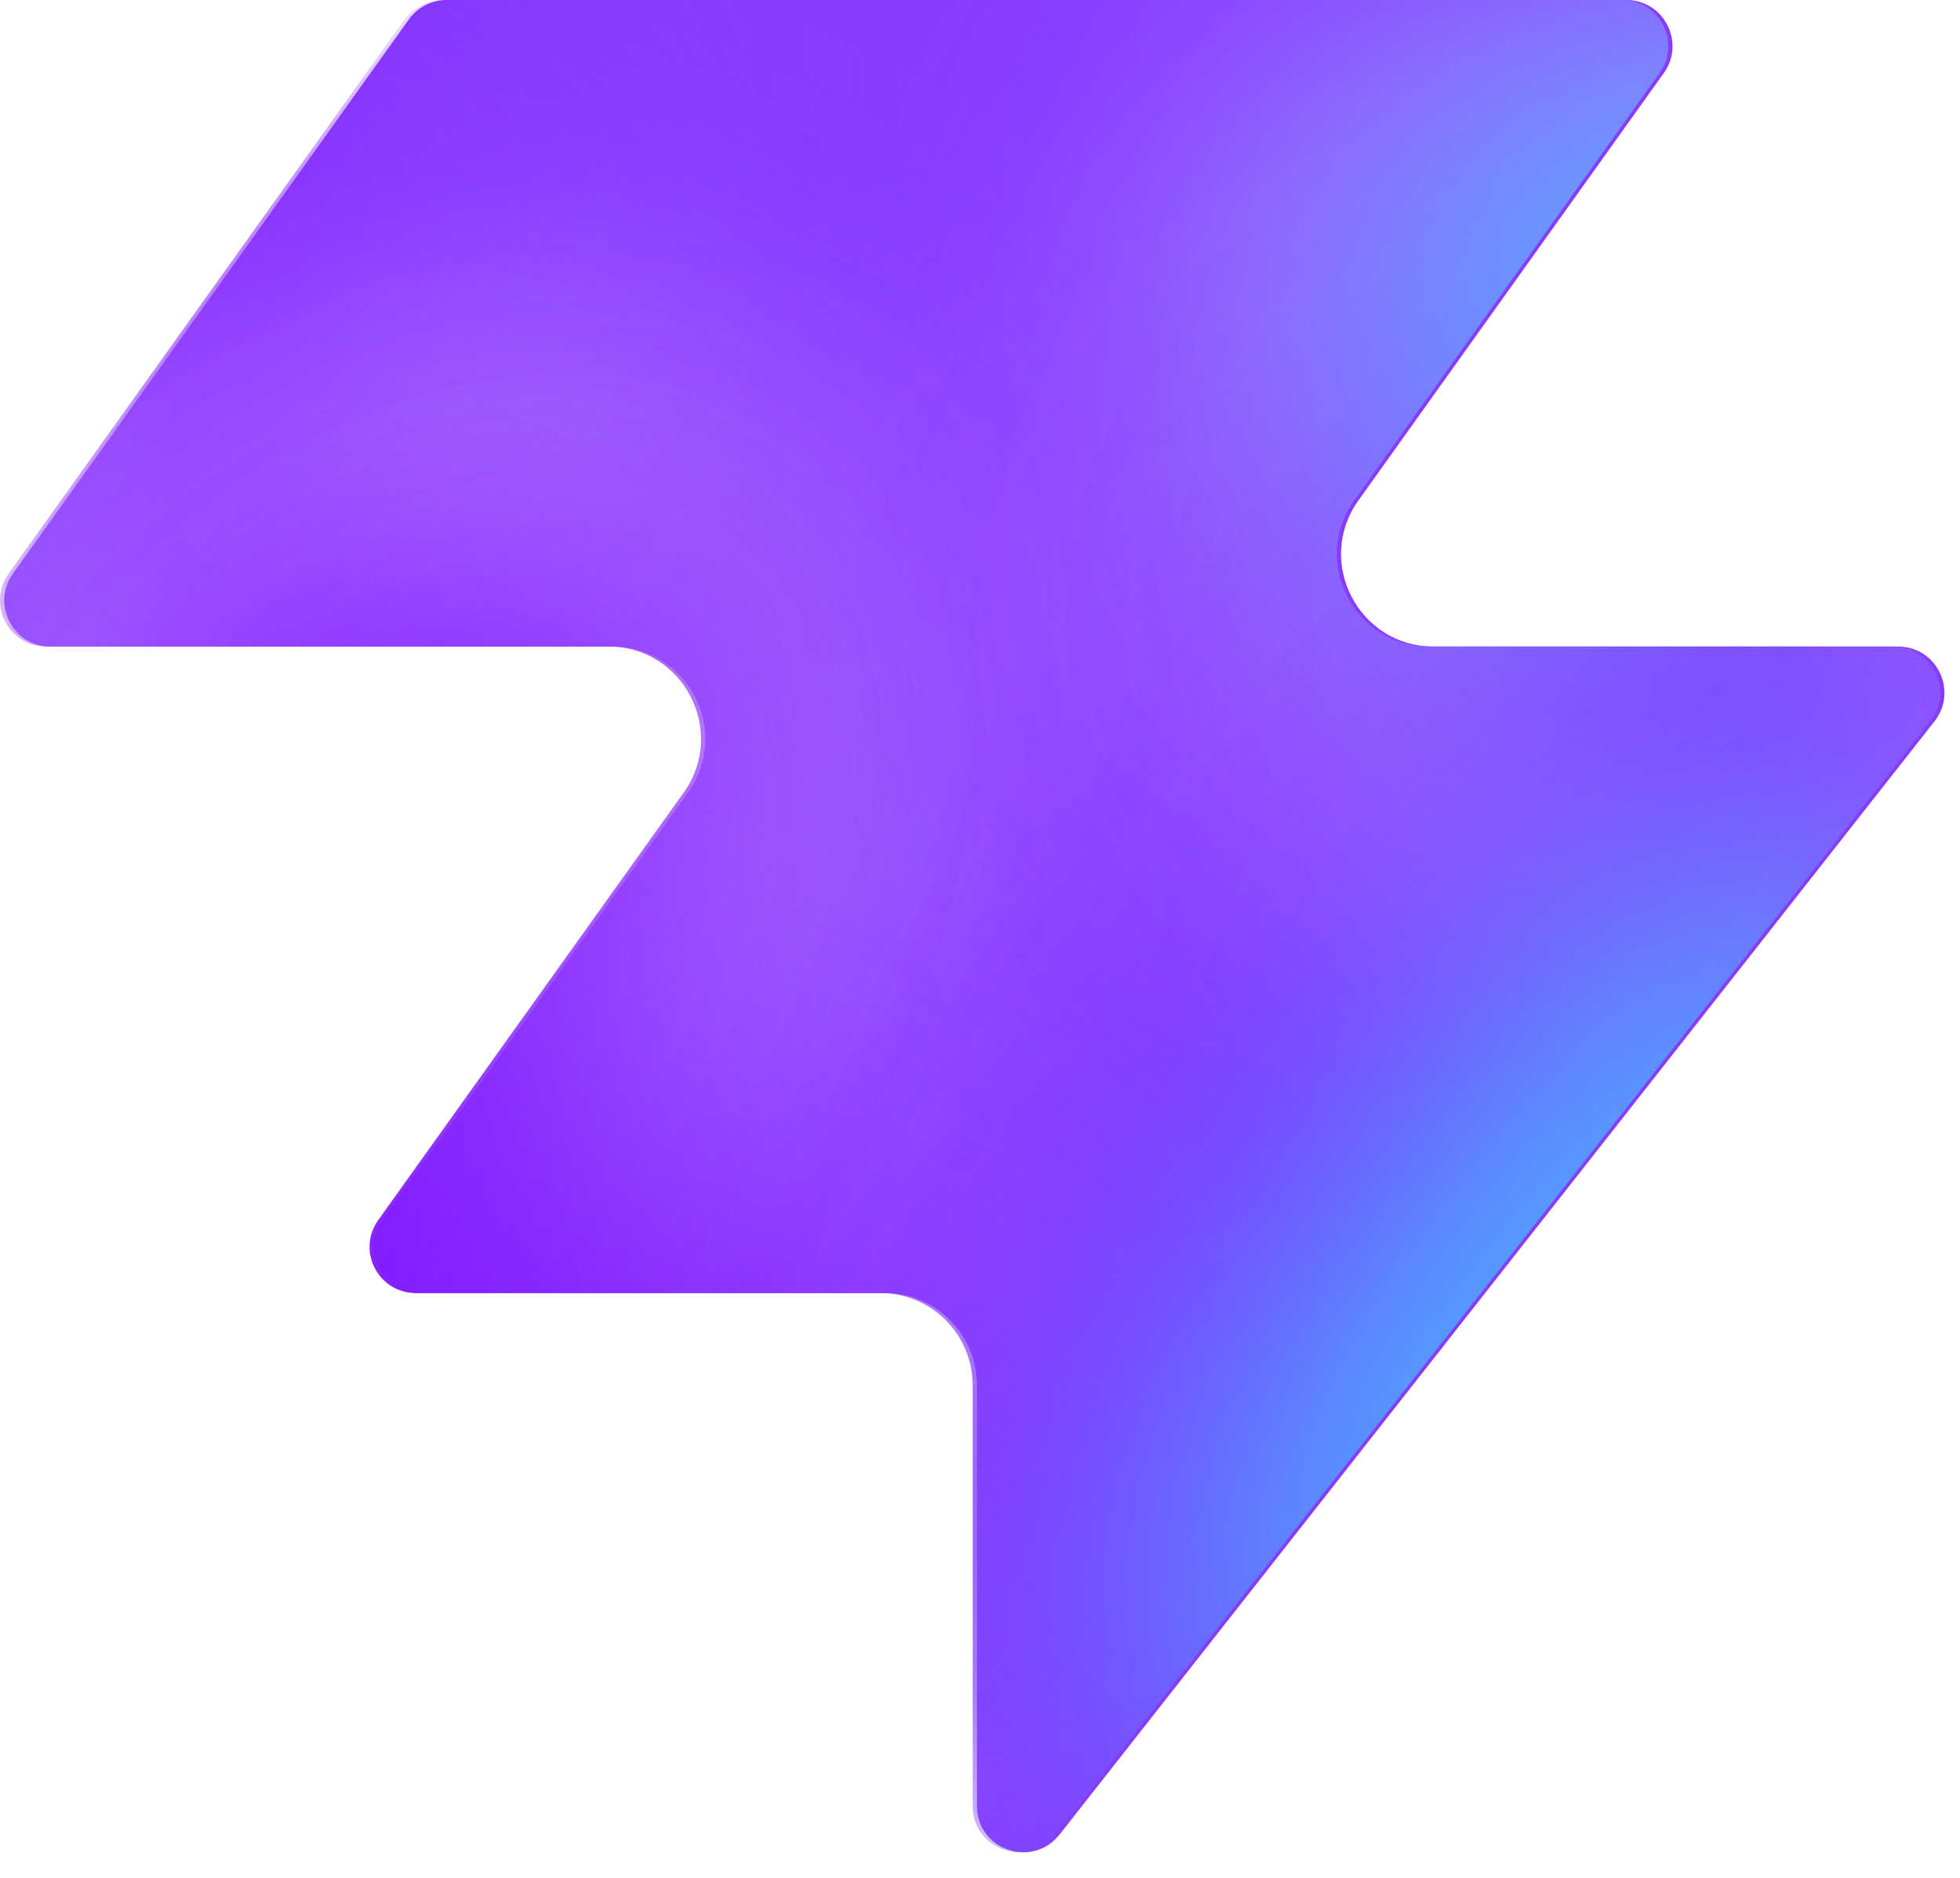
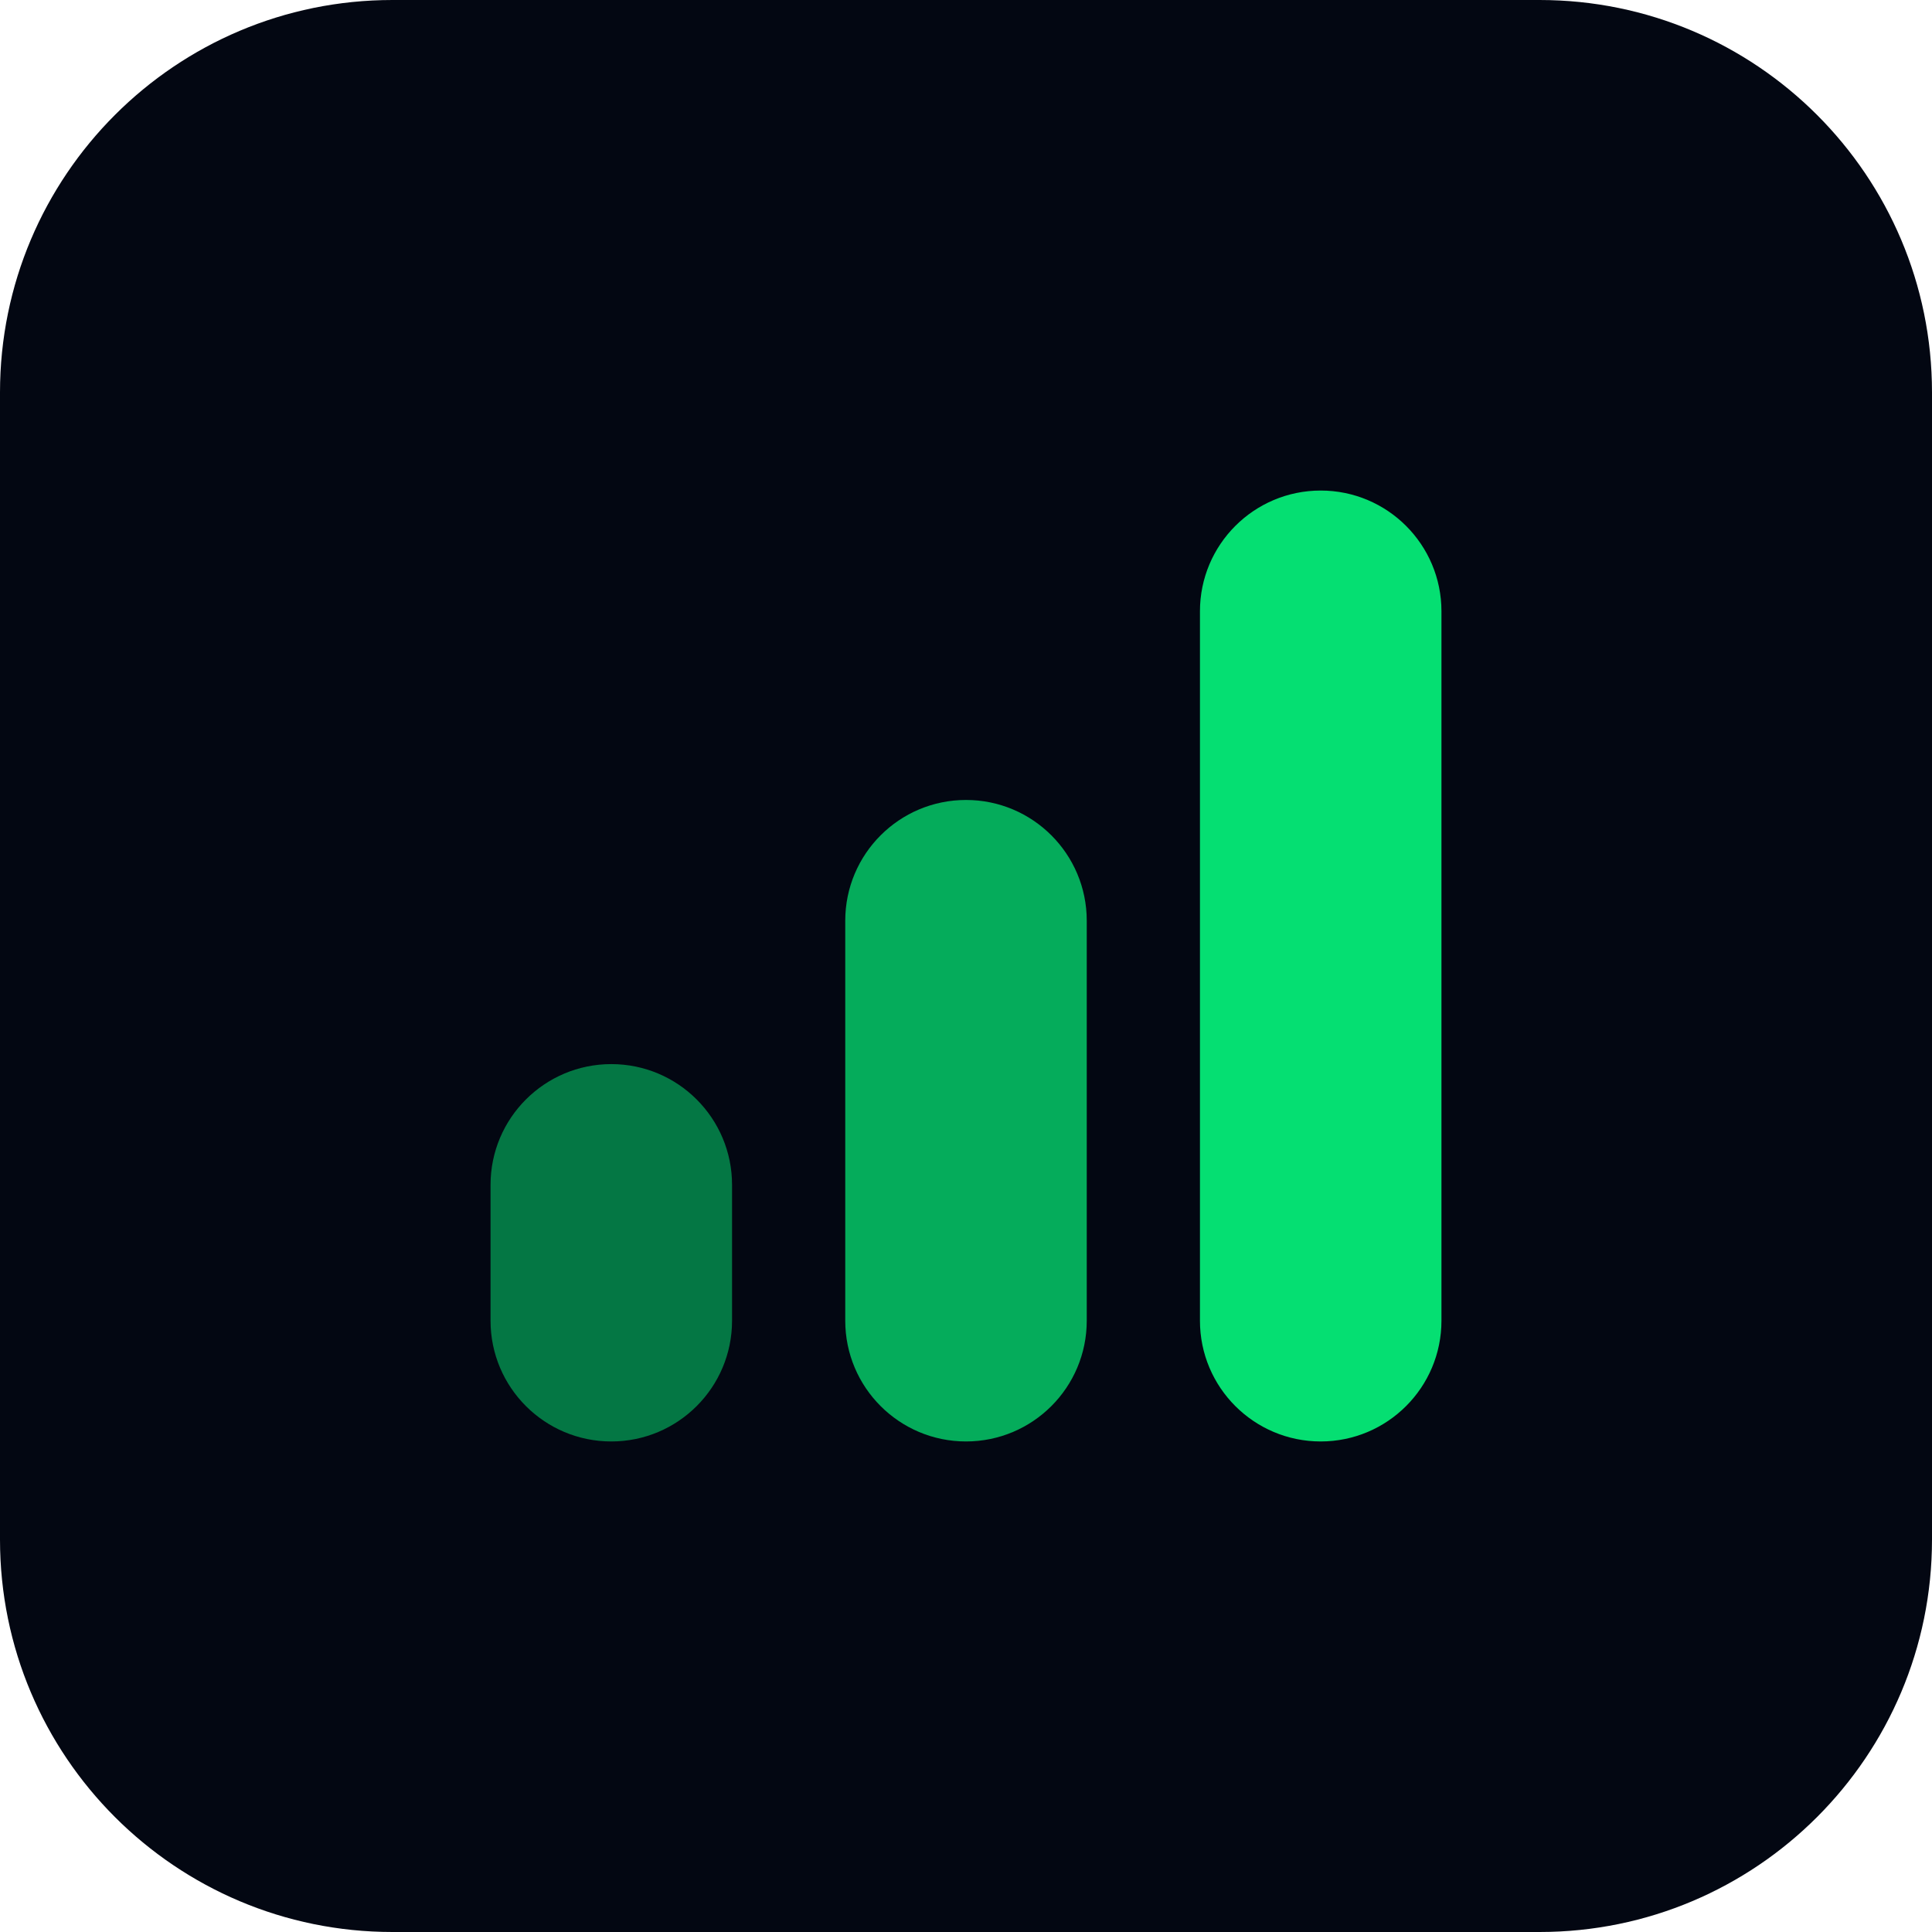
- <svg xmlns="http://www.w3.org/2000/svg" width="48" height="46" fill="none" viewBox="0 0 48 46">
-   <path fill="#863bff" d="M25.946 44.938c-.664.845-2.021.375-2.021-.698V33.937a2.26 2.26 0 0 0-2.262-2.262H10.287c-.92 0-1.456-1.04-.92-1.788l7.48-10.471c1.07-1.497 0-3.578-1.842-3.578H1.237c-.92 0-1.456-1.04-.92-1.788L10.013.474c.214-.297.556-.474.92-.474h28.894c.92 0 1.456 1.04.92 1.788l-7.48 10.471c-1.07 1.498 0 3.579 1.842 3.579h11.377c.943 0 1.473 1.088.89 1.83L25.947 44.94z" style="fill:#863bff;fill:color(display-p3 .525 .23 1);fill-opacity:1" />
-   <mask id="a" width="48" height="46" x="0" y="0" maskUnits="userSpaceOnUse" style="mask-type:alpha">
-     <path fill="#000" d="M25.842 44.938c-.664.844-2.021.375-2.021-.698V33.937a2.26 2.26 0 0 0-2.262-2.262H10.183c-.92 0-1.456-1.04-.92-1.788l7.48-10.471c1.07-1.498 0-3.579-1.842-3.579H1.133c-.92 0-1.456-1.04-.92-1.787L9.91.473c.214-.297.556-.474.92-.474h28.894c.92 0 1.456 1.04.92 1.788l-7.48 10.471c-1.07 1.498 0 3.578 1.842 3.578h11.377c.943 0 1.473 1.088.89 1.832L25.843 44.94z" style="fill:#000;fill-opacity:1" />
-   </mask>
-   <g mask="url(#a)">
-     <g filter="url(#b)">
-       <ellipse cx="5.508" cy="14.704" fill="#ede6ff" rx="5.508" ry="14.704" style="fill:#ede6ff;fill:color(display-p3 .927 .903 1);fill-opacity:1" transform="matrix(.00324 1 1 -.00324 -4.47 31.516)" />
-     </g>
-     <g filter="url(#c)">
-       <ellipse cx="10.399" cy="29.851" fill="#ede6ff" rx="10.399" ry="29.851" style="fill:#ede6ff;fill:color(display-p3 .927 .903 1);fill-opacity:1" transform="matrix(.00324 1 1 -.00324 -39.328 7.883)" />
-     </g>
-     <g filter="url(#d)">
-       <ellipse cx="5.508" cy="30.487" fill="#7e14ff" rx="5.508" ry="30.487" style="fill:#7e14ff;fill:color(display-p3 .492 .077 1);fill-opacity:1" transform="rotate(89.814 -25.913 -14.639)scale(1 -1)" />
-     </g>
-     <g filter="url(#e)">
-       <ellipse cx="5.508" cy="30.599" fill="#7e14ff" rx="5.508" ry="30.599" style="fill:#7e14ff;fill:color(display-p3 .492 .077 1);fill-opacity:1" transform="rotate(89.814 -32.644 -3.334)scale(1 -1)" />
-     </g>
-     <g filter="url(#f)">
-       <ellipse cx="5.508" cy="30.599" fill="#7e14ff" rx="5.508" ry="30.599" style="fill:#7e14ff;fill:color(display-p3 .492 .077 1);fill-opacity:1" transform="matrix(.00324 1 1 -.00324 -34.34 30.47)" />
-     </g>
-     <g filter="url(#g)">
-       <ellipse cx="14.072" cy="22.078" fill="#ede6ff" rx="14.072" ry="22.078" style="fill:#ede6ff;fill:color(display-p3 .927 .903 1);fill-opacity:1" transform="rotate(93.35 24.506 48.493)scale(-1 1)" />
-     </g>
-     <g filter="url(#h)">
-       <ellipse cx="3.47" cy="21.501" fill="#7e14ff" rx="3.47" ry="21.501" style="fill:#7e14ff;fill:color(display-p3 .492 .077 1);fill-opacity:1" transform="rotate(89.009 28.708 47.59)scale(-1 1)" />
-     </g>
-     <g filter="url(#i)">
-       <ellipse cx="3.47" cy="21.501" fill="#7e14ff" rx="3.47" ry="21.501" style="fill:#7e14ff;fill:color(display-p3 .492 .077 1);fill-opacity:1" transform="rotate(89.009 28.708 47.59)scale(-1 1)" />
-     </g>
-     <g filter="url(#j)">
-       <ellipse cx=".387" cy="8.972" fill="#7e14ff" rx="4.407" ry="29.108" style="fill:#7e14ff;fill:color(display-p3 .492 .077 1);fill-opacity:1" transform="rotate(39.51 .387 8.972)" />
-     </g>
-     <g filter="url(#k)">
-       <ellipse cx="47.523" cy="-6.092" fill="#7e14ff" rx="4.407" ry="29.108" style="fill:#7e14ff;fill:color(display-p3 .492 .077 1);fill-opacity:1" transform="rotate(37.892 47.523 -6.092)" />
-     </g>
-     <g filter="url(#l)">
-       <ellipse cx="41.412" cy="6.333" fill="#47bfff" rx="5.971" ry="9.665" style="fill:#47bfff;fill:color(display-p3 .28 .748 1);fill-opacity:1" transform="rotate(37.892 41.412 6.333)" />
-     </g>
-     <g filter="url(#m)">
-       <ellipse cx="-1.879" cy="38.332" fill="#7e14ff" rx="4.407" ry="29.108" style="fill:#7e14ff;fill:color(display-p3 .492 .077 1);fill-opacity:1" transform="rotate(37.892 -1.88 38.332)" />
-     </g>
-     <g filter="url(#n)">
-       <ellipse cx="-1.879" cy="38.332" fill="#7e14ff" rx="4.407" ry="29.108" style="fill:#7e14ff;fill:color(display-p3 .492 .077 1);fill-opacity:1" transform="rotate(37.892 -1.88 38.332)" />
-     </g>
-     <g filter="url(#o)">
-       <ellipse cx="35.651" cy="29.907" fill="#7e14ff" rx="4.407" ry="29.108" style="fill:#7e14ff;fill:color(display-p3 .492 .077 1);fill-opacity:1" transform="rotate(37.892 35.651 29.907)" />
-     </g>
-     <g filter="url(#p)">
-       <ellipse cx="38.418" cy="32.4" fill="#47bfff" rx="5.971" ry="15.297" style="fill:#47bfff;fill:color(display-p3 .28 .748 1);fill-opacity:1" transform="rotate(37.892 38.418 32.4)" />
-     </g>
+ <svg xmlns="http://www.w3.org/2000/svg" viewBox="0 0 512 512" width="512" height="512" role="img" aria-label="Statline">
+   <rect width="512" height="512" rx="104" fill="#030712" />
+   <g fill="#05df72">
+     <rect x="130" y="282" width="64" height="100" rx="32" opacity="0.52" />
+     <rect x="224" y="212" width="64" height="170" rx="32" opacity="0.76" />
+     <rect x="318" y="130" width="64" height="252" rx="32" />
  </g>
-   <defs>
-     <filter id="b" width="60.045" height="41.654" x="-19.77" y="16.149" color-interpolation-filters="sRGB" filterUnits="userSpaceOnUse">
-       <feFlood flood-opacity="0" result="BackgroundImageFix" />
-       <feBlend in="SourceGraphic" in2="BackgroundImageFix" result="shape" />
-       <feGaussianBlur result="effect1_foregroundBlur_2002_17158" stdDeviation="7.659" />
-     </filter>
-     <filter id="c" width="90.34" height="51.437" x="-54.613" y="-7.533" color-interpolation-filters="sRGB" filterUnits="userSpaceOnUse">
-       <feFlood flood-opacity="0" result="BackgroundImageFix" />
-       <feBlend in="SourceGraphic" in2="BackgroundImageFix" result="shape" />
-       <feGaussianBlur result="effect1_foregroundBlur_2002_17158" stdDeviation="7.659" />
-     </filter>
-     <filter id="d" width="79.355" height="29.4" x="-49.64" y="2.03" color-interpolation-filters="sRGB" filterUnits="userSpaceOnUse">
-       <feFlood flood-opacity="0" result="BackgroundImageFix" />
-       <feBlend in="SourceGraphic" in2="BackgroundImageFix" result="shape" />
-       <feGaussianBlur result="effect1_foregroundBlur_2002_17158" stdDeviation="4.596" />
-     </filter>
-     <filter id="e" width="79.579" height="29.4" x="-45.045" y="20.029" color-interpolation-filters="sRGB" filterUnits="userSpaceOnUse">
-       <feFlood flood-opacity="0" result="BackgroundImageFix" />
-       <feBlend in="SourceGraphic" in2="BackgroundImageFix" result="shape" />
-       <feGaussianBlur result="effect1_foregroundBlur_2002_17158" stdDeviation="4.596" />
-     </filter>
-     <filter id="f" width="79.579" height="29.4" x="-43.513" y="21.178" color-interpolation-filters="sRGB" filterUnits="userSpaceOnUse">
-       <feFlood flood-opacity="0" result="BackgroundImageFix" />
-       <feBlend in="SourceGraphic" in2="BackgroundImageFix" result="shape" />
-       <feGaussianBlur result="effect1_foregroundBlur_2002_17158" stdDeviation="4.596" />
-     </filter>
-     <filter id="g" width="74.749" height="58.852" x="15.756" y="-17.901" color-interpolation-filters="sRGB" filterUnits="userSpaceOnUse">
-       <feFlood flood-opacity="0" result="BackgroundImageFix" />
-       <feBlend in="SourceGraphic" in2="BackgroundImageFix" result="shape" />
-       <feGaussianBlur result="effect1_foregroundBlur_2002_17158" stdDeviation="7.659" />
-     </filter>
-     <filter id="h" width="61.377" height="25.362" x="23.548" y="2.284" color-interpolation-filters="sRGB" filterUnits="userSpaceOnUse">
-       <feFlood flood-opacity="0" result="BackgroundImageFix" />
-       <feBlend in="SourceGraphic" in2="BackgroundImageFix" result="shape" />
-       <feGaussianBlur result="effect1_foregroundBlur_2002_17158" stdDeviation="4.596" />
-     </filter>
-     <filter id="i" width="61.377" height="25.362" x="23.548" y="2.284" color-interpolation-filters="sRGB" filterUnits="userSpaceOnUse">
-       <feFlood flood-opacity="0" result="BackgroundImageFix" />
-       <feBlend in="SourceGraphic" in2="BackgroundImageFix" result="shape" />
-       <feGaussianBlur result="effect1_foregroundBlur_2002_17158" stdDeviation="4.596" />
-     </filter>
-     <filter id="j" width="56.045" height="63.649" x="-27.636" y="-22.853" color-interpolation-filters="sRGB" filterUnits="userSpaceOnUse">
-       <feFlood flood-opacity="0" result="BackgroundImageFix" />
-       <feBlend in="SourceGraphic" in2="BackgroundImageFix" result="shape" />
-       <feGaussianBlur result="effect1_foregroundBlur_2002_17158" stdDeviation="4.596" />
-     </filter>
-     <filter id="k" width="54.814" height="64.646" x="20.116" y="-38.415" color-interpolation-filters="sRGB" filterUnits="userSpaceOnUse">
-       <feFlood flood-opacity="0" result="BackgroundImageFix" />
-       <feBlend in="SourceGraphic" in2="BackgroundImageFix" result="shape" />
-       <feGaussianBlur result="effect1_foregroundBlur_2002_17158" stdDeviation="4.596" />
-     </filter>
-     <filter id="l" width="33.541" height="35.313" x="24.641" y="-11.323" color-interpolation-filters="sRGB" filterUnits="userSpaceOnUse">
-       <feFlood flood-opacity="0" result="BackgroundImageFix" />
-       <feBlend in="SourceGraphic" in2="BackgroundImageFix" result="shape" />
-       <feGaussianBlur result="effect1_foregroundBlur_2002_17158" stdDeviation="4.596" />
-     </filter>
-     <filter id="m" width="54.814" height="64.646" x="-29.286" y="6.009" color-interpolation-filters="sRGB" filterUnits="userSpaceOnUse">
-       <feFlood flood-opacity="0" result="BackgroundImageFix" />
-       <feBlend in="SourceGraphic" in2="BackgroundImageFix" result="shape" />
-       <feGaussianBlur result="effect1_foregroundBlur_2002_17158" stdDeviation="4.596" />
-     </filter>
-     <filter id="n" width="54.814" height="64.646" x="-29.286" y="6.009" color-interpolation-filters="sRGB" filterUnits="userSpaceOnUse">
-       <feFlood flood-opacity="0" result="BackgroundImageFix" />
-       <feBlend in="SourceGraphic" in2="BackgroundImageFix" result="shape" />
-       <feGaussianBlur result="effect1_foregroundBlur_2002_17158" stdDeviation="4.596" />
-     </filter>
-     <filter id="o" width="54.814" height="64.646" x="8.244" y="-2.416" color-interpolation-filters="sRGB" filterUnits="userSpaceOnUse">
-       <feFlood flood-opacity="0" result="BackgroundImageFix" />
-       <feBlend in="SourceGraphic" in2="BackgroundImageFix" result="shape" />
-       <feGaussianBlur result="effect1_foregroundBlur_2002_17158" stdDeviation="4.596" />
-     </filter>
-     <filter id="p" width="39.409" height="43.623" x="18.713" y="10.588" color-interpolation-filters="sRGB" filterUnits="userSpaceOnUse">
-       <feFlood flood-opacity="0" result="BackgroundImageFix" />
-       <feBlend in="SourceGraphic" in2="BackgroundImageFix" result="shape" />
-       <feGaussianBlur result="effect1_foregroundBlur_2002_17158" stdDeviation="4.596" />
-     </filter>
-   </defs>
</svg>
